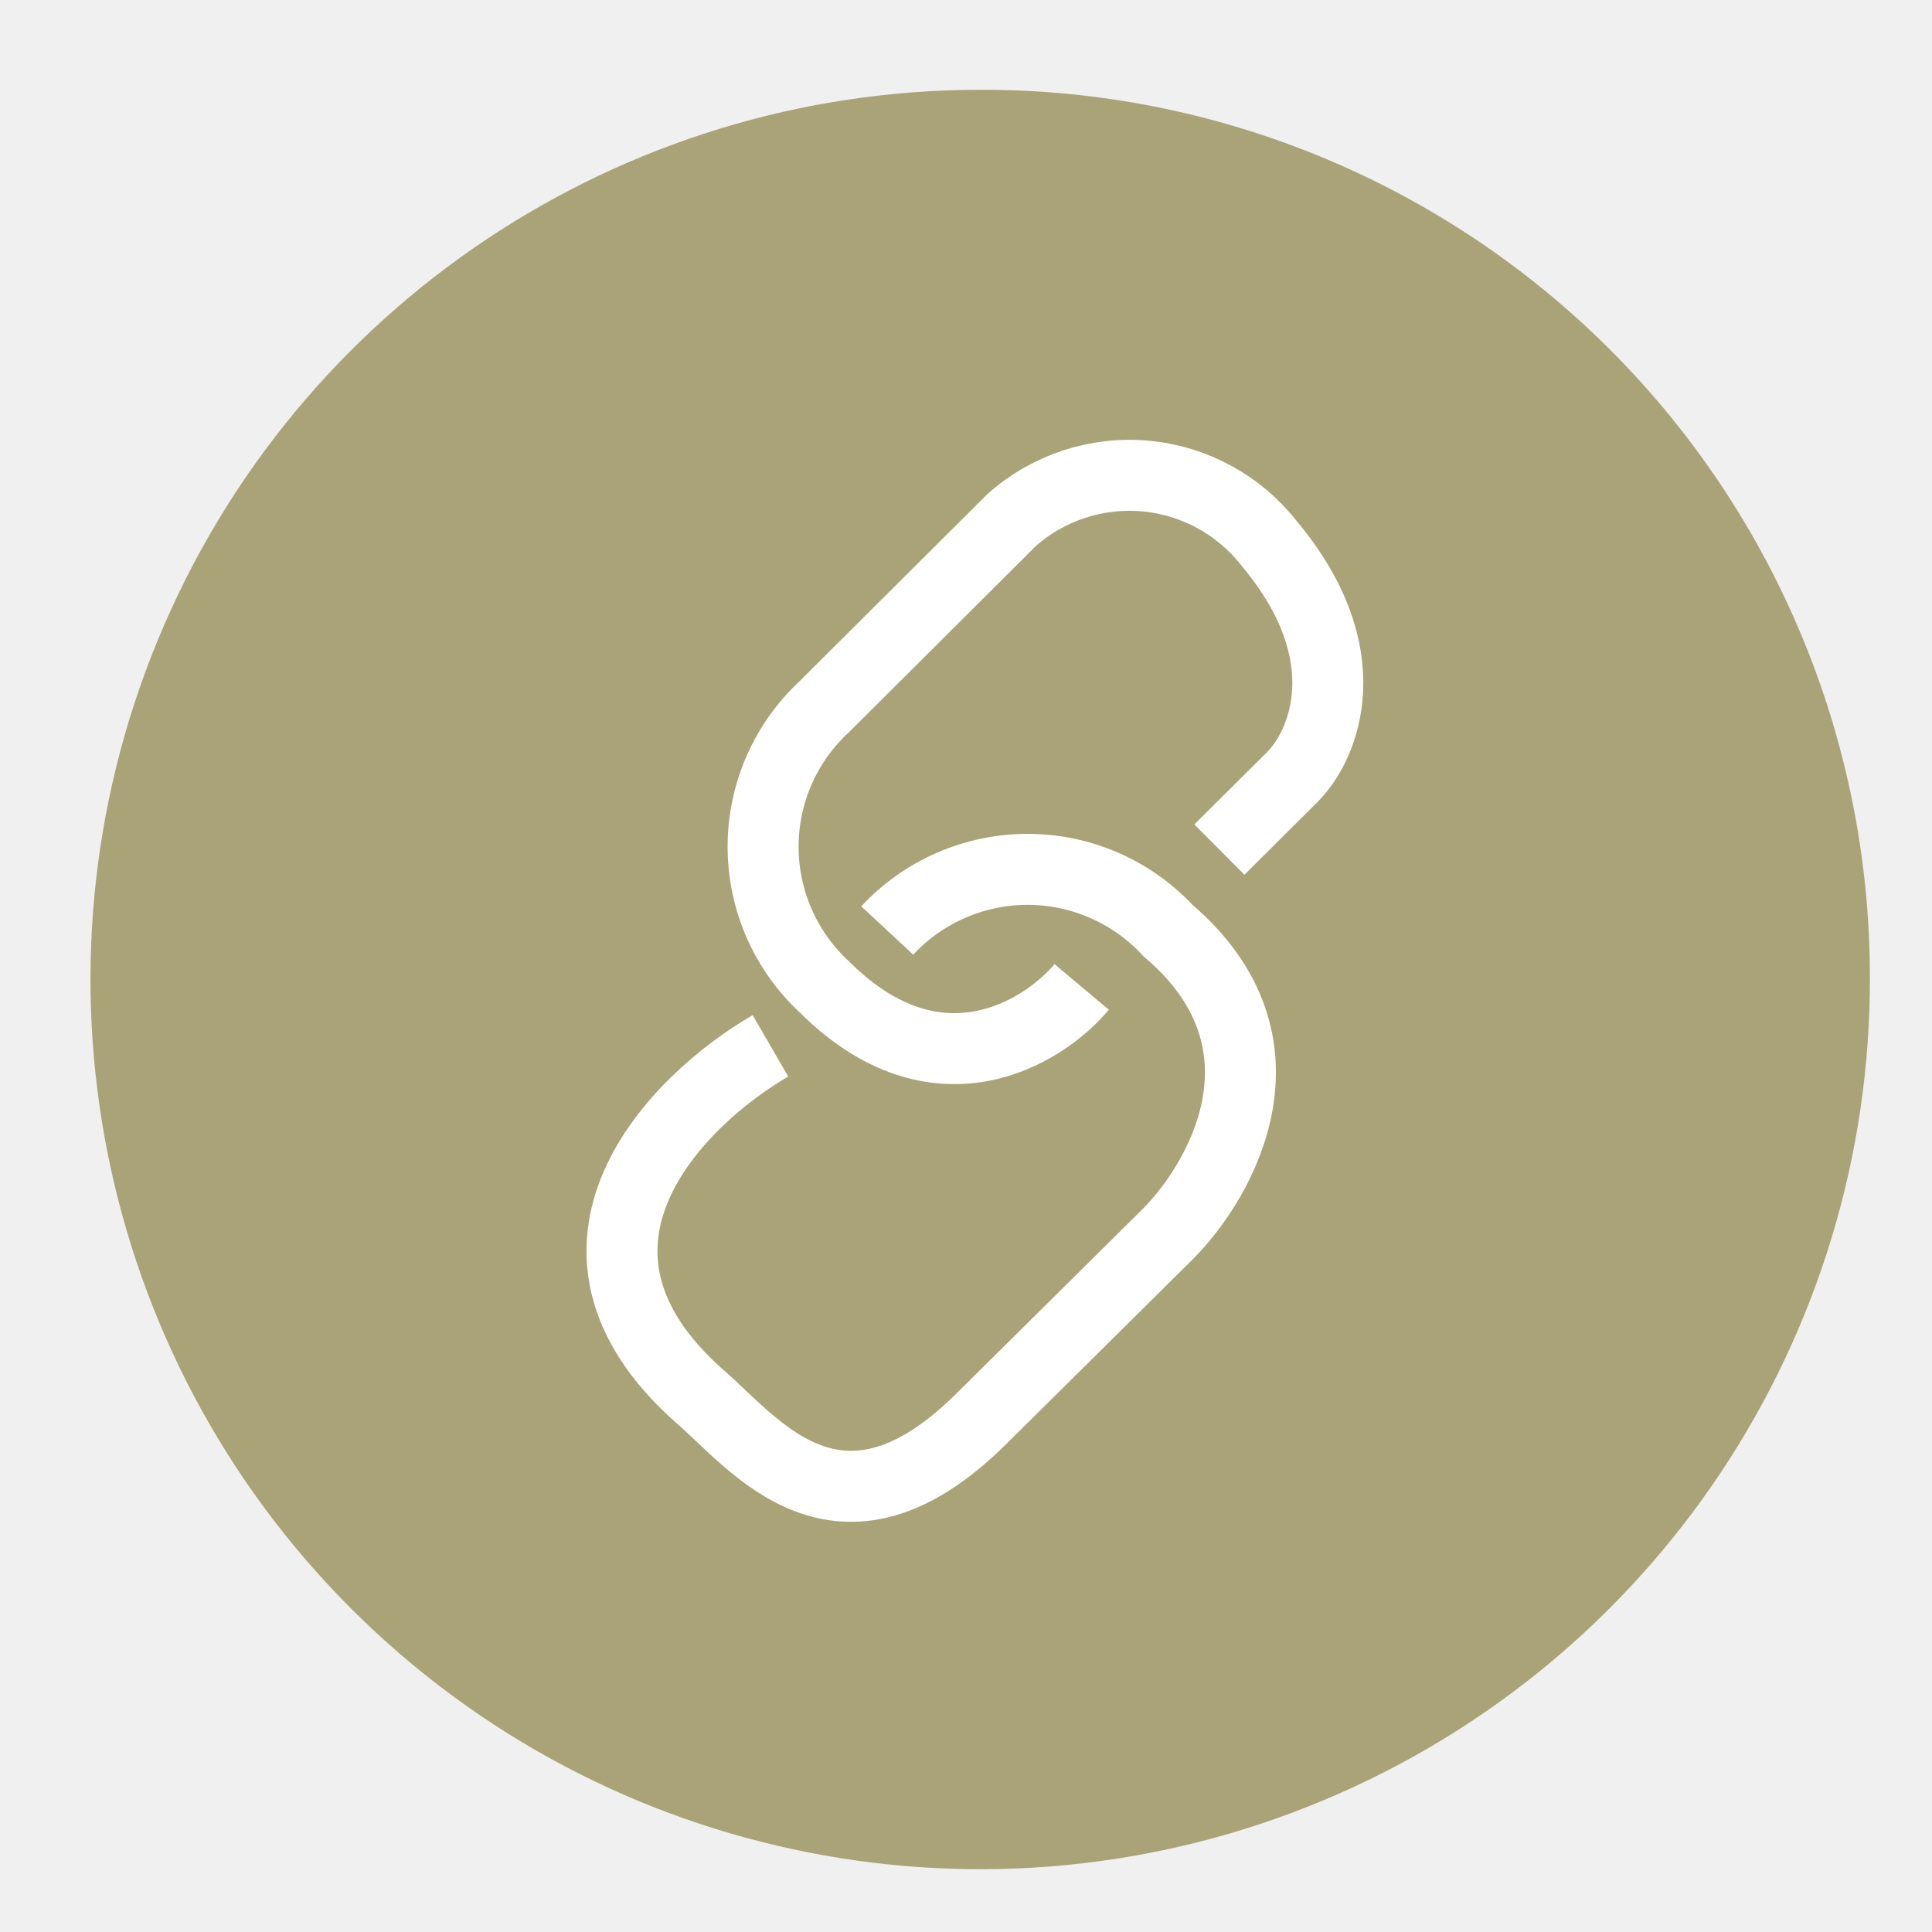
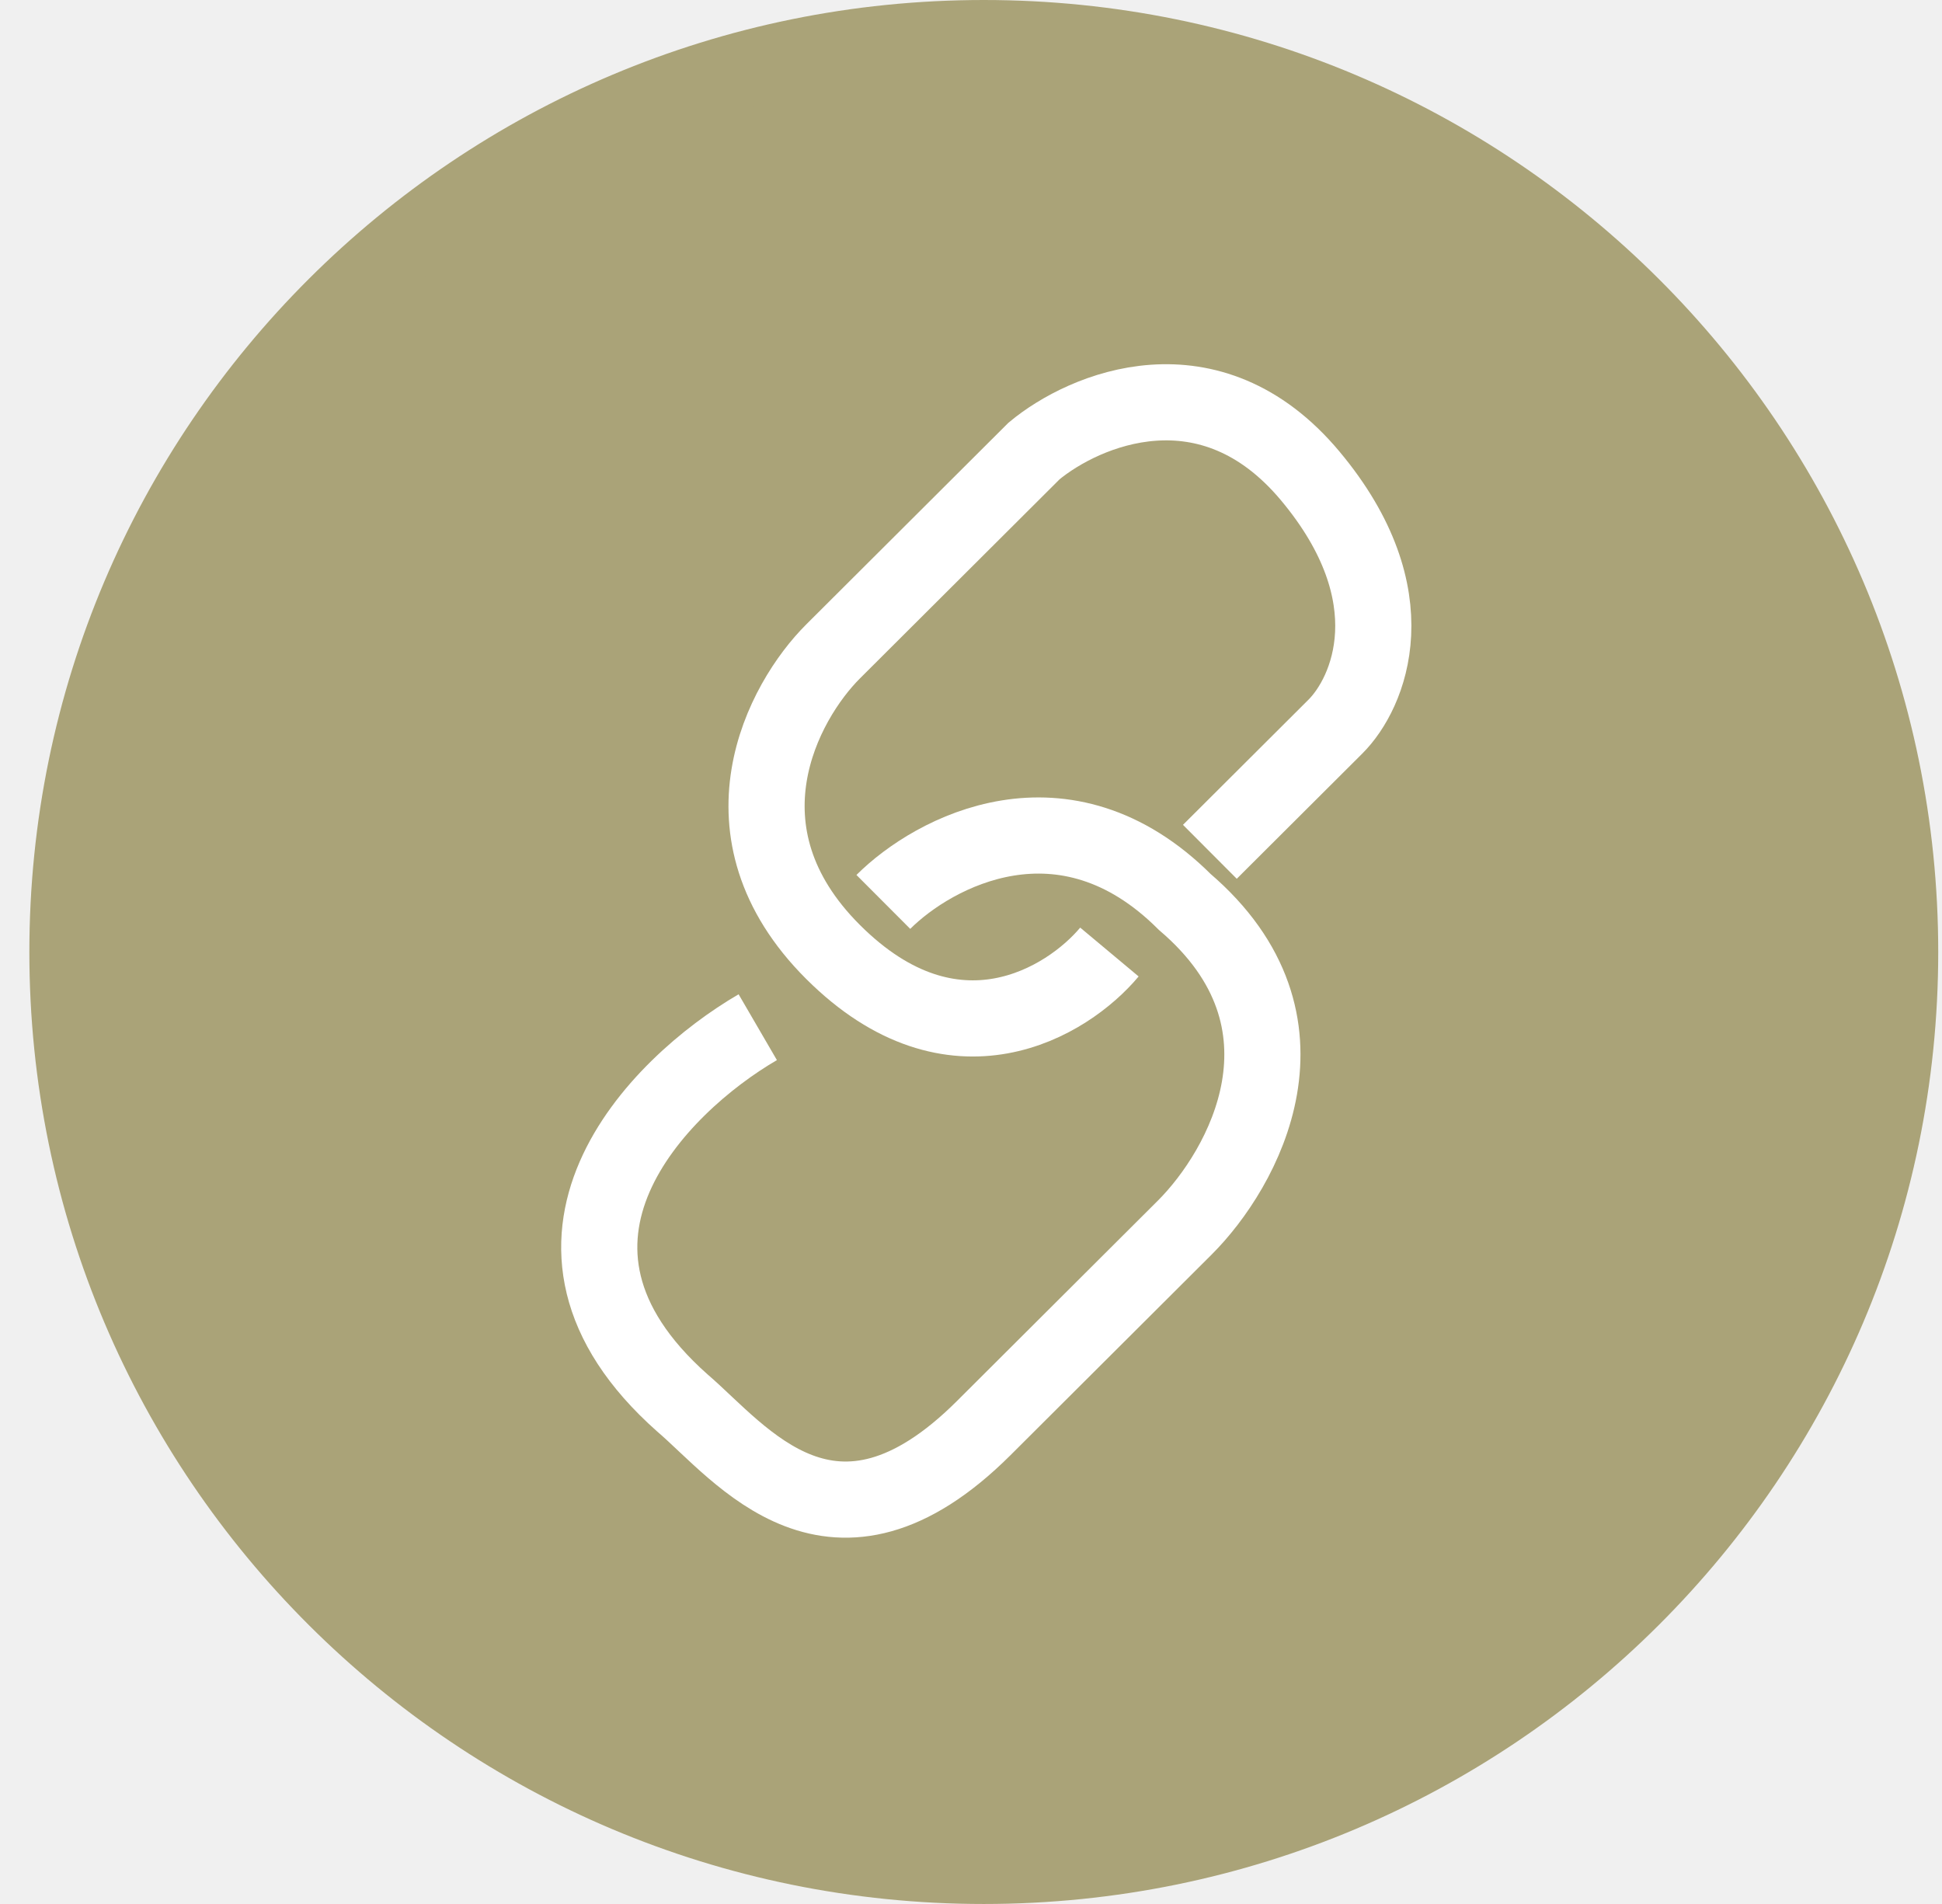
- <svg xmlns="http://www.w3.org/2000/svg" viewBox="0 0 54.44 54.44">
-   <defs>
-     <style>.cls-1{fill:#aaa378;stroke:#aaa378;}.cls-1,.cls-2{stroke-width:2px;}.cls-2{fill:none;stroke:#fff;}</style>
-   </defs>
-   <g id="Layer_3" data-name="Layer 3">
-     <path class="cls-1" d="M51.69,27.53a24.07,24.07,0,1,1-24.06-24A24,24,0,0,1,51.69,27.53Z" />
-     <path class="cls-2" d="M30.48,27.81c-1.1,1.31-4.09,3.15-7.25,0a5.38,5.38,0,0,1,0-7.9l5.28-5.26a5,5,0,0,1,7.25.66c2.64,3.15,1.54,5.7.66,6.58l-2.06,2.05" />
-     <path class="cls-2" d="M25,26.22a5.4,5.4,0,0,1,7.91,0c3.7,3.15,1.54,7,0,8.55L27.63,40c-4,3.95-6.38.66-7.92-.66-4.75-4.21-.66-8.33,2-9.87" />
-   </g>
+ <svg xmlns="http://www.w3.org/2000/svg" width="51" height="50" viewBox="0 0 51 50" fill="none">
+   <path d="M49.901 25C49.901 38.252 39.129 49 25.836 49C12.543 49 1.771 38.252 1.771 25C1.771 11.748 12.543 1 25.836 1C39.129 1 49.901 11.748 49.901 25Z" fill="#AAA378" stroke="#AAA378" stroke-width="2" />
+   <path d="M29.135 25.001C28.035 26.317 25.045 28.159 21.879 25.001C18.713 21.843 20.56 18.422 21.879 17.106L27.156 11.843C28.475 10.746 31.773 9.343 34.411 12.501C37.05 15.659 35.95 18.203 35.071 19.08L31.773 22.369" stroke="white" stroke-width="2" />
+   <path d="M23.198 23.685C24.517 22.369 27.947 20.527 31.113 23.685C34.807 26.843 32.652 30.703 31.113 32.238L25.836 37.501C21.878 41.448 19.46 38.159 17.921 36.843C13.172 32.633 17.262 28.51 19.9 26.975" stroke="white" stroke-width="2" />
</svg>
